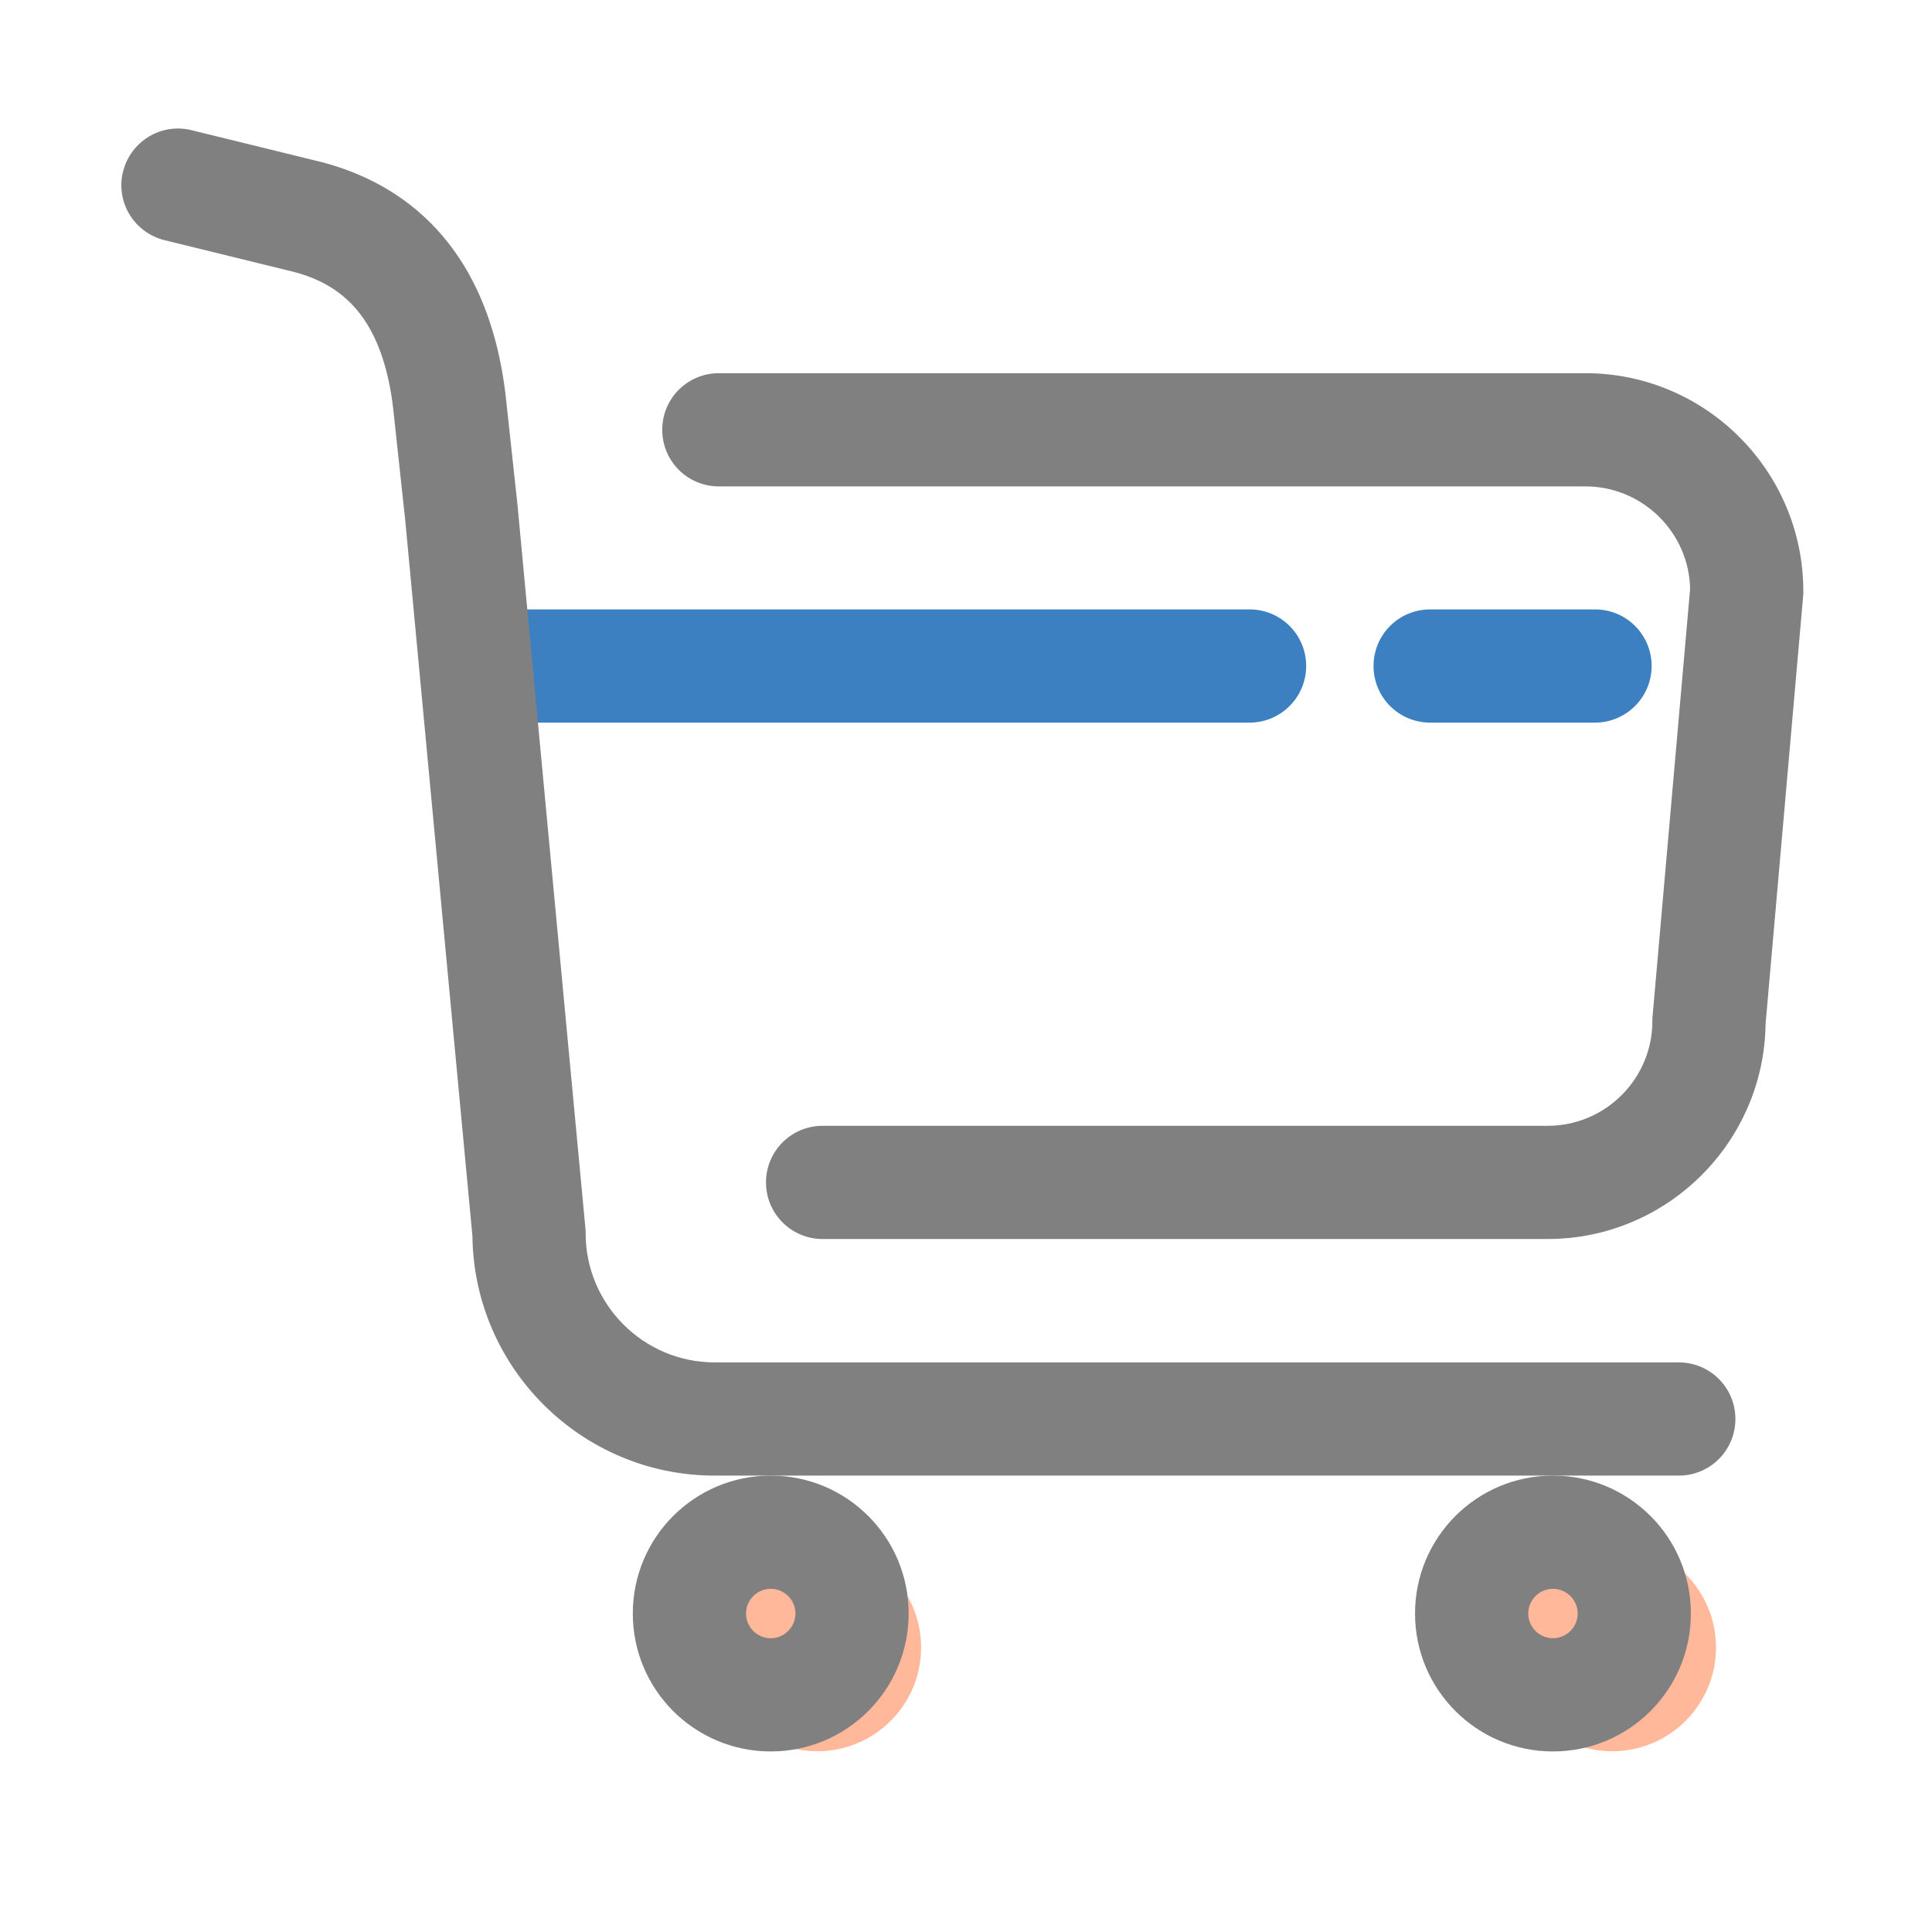
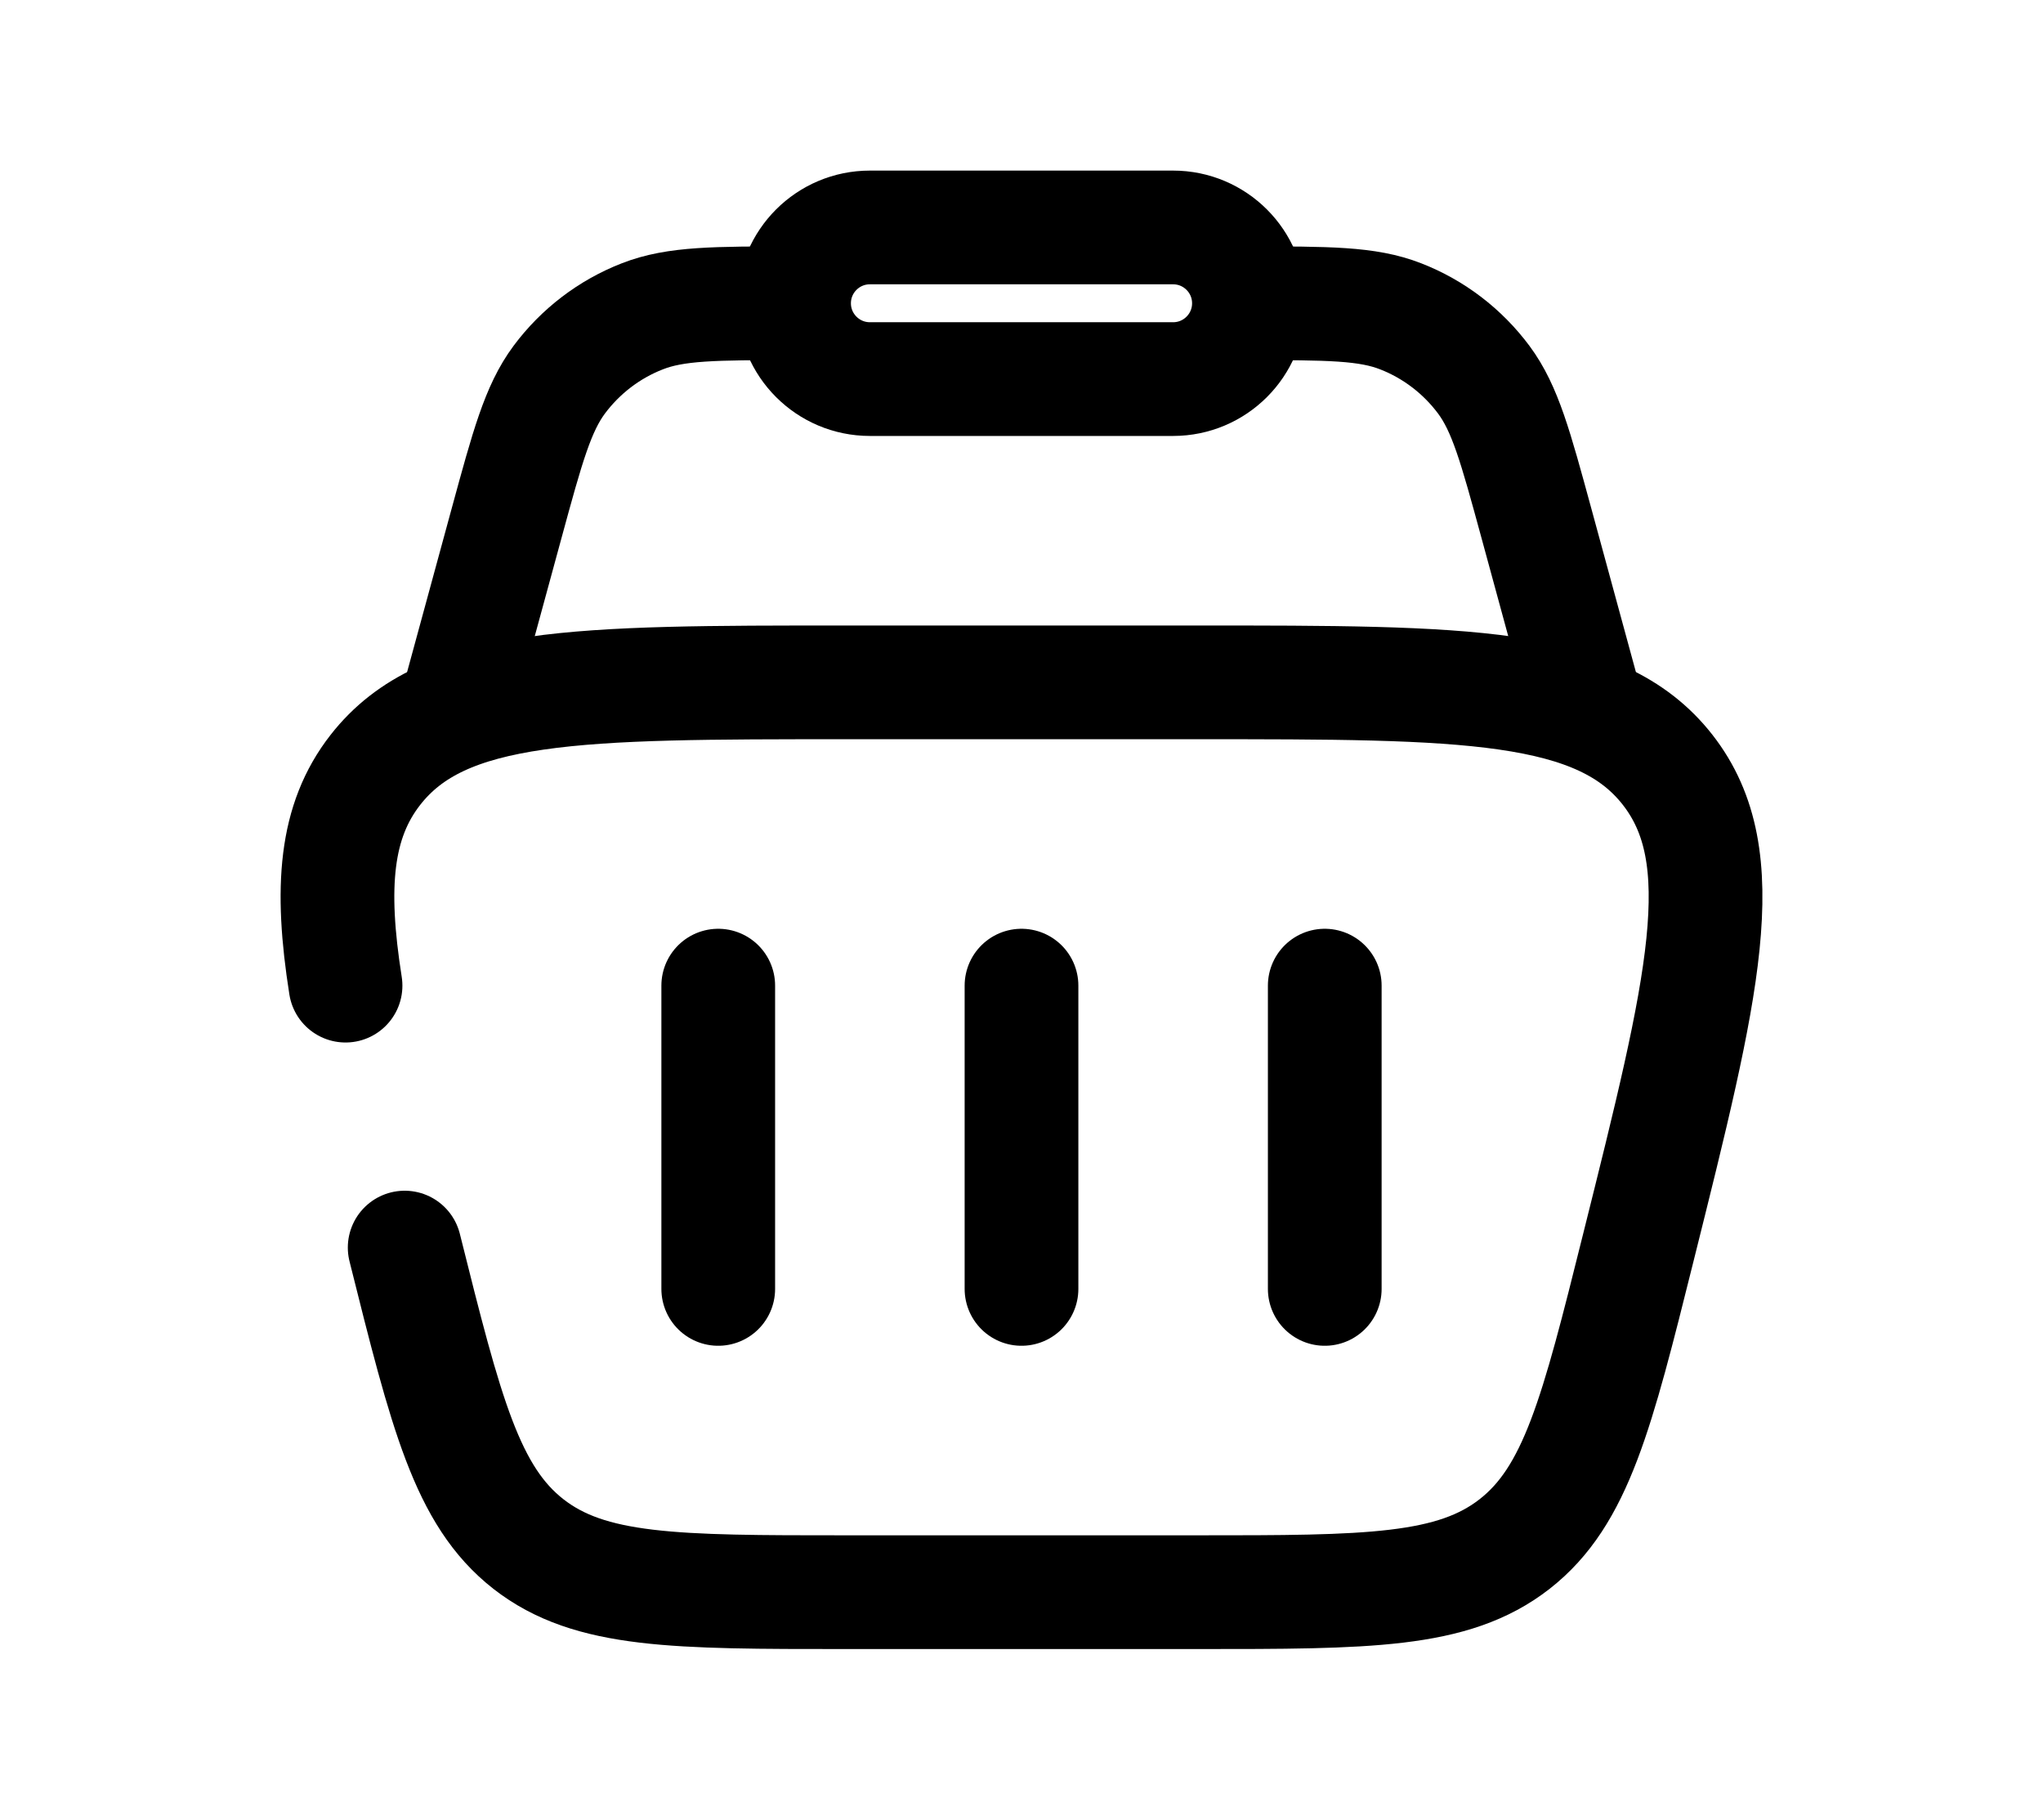
- <svg xmlns="http://www.w3.org/2000/svg" width="28px" height="28px" viewBox="0 0 1024 1024" class="icon" version="1.1" fill="#808080">
+ <svg xmlns="http://www.w3.org/2000/svg" width="35.93" height="32" viewBox="0 0 24 24" fill="none">
  <g id="SVGRepo_bgCarrier" stroke-width="0" />
  <g id="SVGRepo_tracerCarrier" stroke-linecap="round" stroke-linejoin="round" />
  <g id="SVGRepo_iconCarrier">
-     <path d="M845.4 383H758c-16.6 0-30-13.4-30-30s13.4-30 30-30h87.4c16.6 0 30 13.4 30 30s-13.5 30-30 30zM662.3 383H263.1c-16.6 0-30-13.4-30-30s13.4-30 30-30h399.2c16.6 0 30 13.4 30 30s-13.5 30-30 30z" fill="#3d80c2" />
-     <path d="M433.2 873.2m-55 0a55 55 0 1 0 110 0 55 55 0 1 0-110 0Z" fill="#FFB89A" />
-     <path d="M854.5 873.2m-55 0a55 55 0 1 0 110 0 55 55 0 1 0-110 0Z" fill="#FFB89A" />
-     <path d="M889.8 722.1h-511c-37.7 0-68.4-30.7-68.4-68.4v-1.4L274.5 270v-0.2-0.2l-6-55.4c-8.6-86.8-57.6-117.5-97.3-128.1L101.5 69c-16.1-4-32.3 5.9-36.3 22s5.9 32.3 22 36.3l68.9 16.9c16.2 4.3 28.1 12.4 36.6 24.7 8.6 12.4 14 29.7 16.1 51.4l6 55.6 35.6 379.3c0.8 70.1 58.1 126.9 128.4 126.9h511c16.6 0 30-13.4 30-30s-13.4-30-30-30z" fill="#808080" />
-     <path d="M840.3 197.8H381c-16.6 0-30 13.4-30 30s13.4 30 30 30h459.3c30.2 0 54.9 24.3 55.5 54.3l-19.9 226.5-0.1 1.3v1.3c0 30.6-24.9 55.5-55.5 55.5H436c-16.6 0-30 13.4-30 30s13.4 30 30 30h384.3c63.2 0 114.7-51.1 115.5-114.1L955.7 316l0.1-1.3v-1.3c0-63.8-51.8-115.6-115.5-115.6z" fill="#808080" />
-     <path d="M408.5 842.1c7.2 0 13.1 5.9 13.1 13.1s-5.9 13.1-13.1 13.1-13.1-5.9-13.1-13.1 5.9-13.1 13.1-13.1m0-60c-40.4 0-73.1 32.7-73.1 73.1s32.7 73.1 73.1 73.1 73.1-32.7 73.1-73.1-32.7-73.1-73.1-73.1zM823.1 842.1c7.2 0 13.1 5.9 13.1 13.1s-5.9 13.1-13.1 13.1-13.1-5.9-13.1-13.1 5.9-13.1 13.1-13.1m0-60c-40.4 0-73.1 32.7-73.1 73.1s32.7 73.1 73.1 73.1 73.1-32.7 73.1-73.1-32.7-73.1-73.1-73.1z" fill="#808080" />
+     <path d="M19.5 9.5L18.79 6.895C18.516 5.89 18.379 5.388 18.098 5.009C17.818 4.633 17.438 4.342 17.001 4.172C16.562 4 16.041 4 15 4M4.5 9.5L5.21 6.895C5.484 5.89 5.621 5.388 5.902 5.009C6.182 4.633 6.562 4.342 6.999 4.172C7.438 4 7.959 4 9 4" stroke="#000000" stroke-width="1.5" />
+     <path d="M9 4C9 3.448 9.448 3 10 3H14C14.552 3 15 3.448 15 4C15 4.552 14.552 5 14 5H10C9.448 5 9 4.552 9 4Z" stroke="#000000" stroke-width="1.5" />
+     <path d="M8 13V17" stroke="#000000" stroke-width="1.5" stroke-linecap="round" stroke-linejoin="round" />
+     <path d="M16 13V17" stroke="#000000" stroke-width="1.5" stroke-linecap="round" stroke-linejoin="round" />
+     <path d="M12 13V17" stroke="#000000" stroke-width="1.5" stroke-linecap="round" stroke-linejoin="round" />
+     <path d="M3.864 16.455C4.41 18.638 4.683 19.729 5.496 20.365C6.31 21 7.435 21 9.685 21H14.316C16.565 21 17.69 21 18.504 20.365C19.318 19.729 19.591 18.638 20.136 16.455C20.994 13.023 21.423 11.307 20.523 10.154C19.622 9 17.853 9 14.316 9H9.685C6.147 9 4.379 9 3.478 10.154C2.949 10.831 2.879 11.702 3.084 13" stroke="#000000" stroke-width="1.5" stroke-linecap="round" />
  </g>
</svg>
